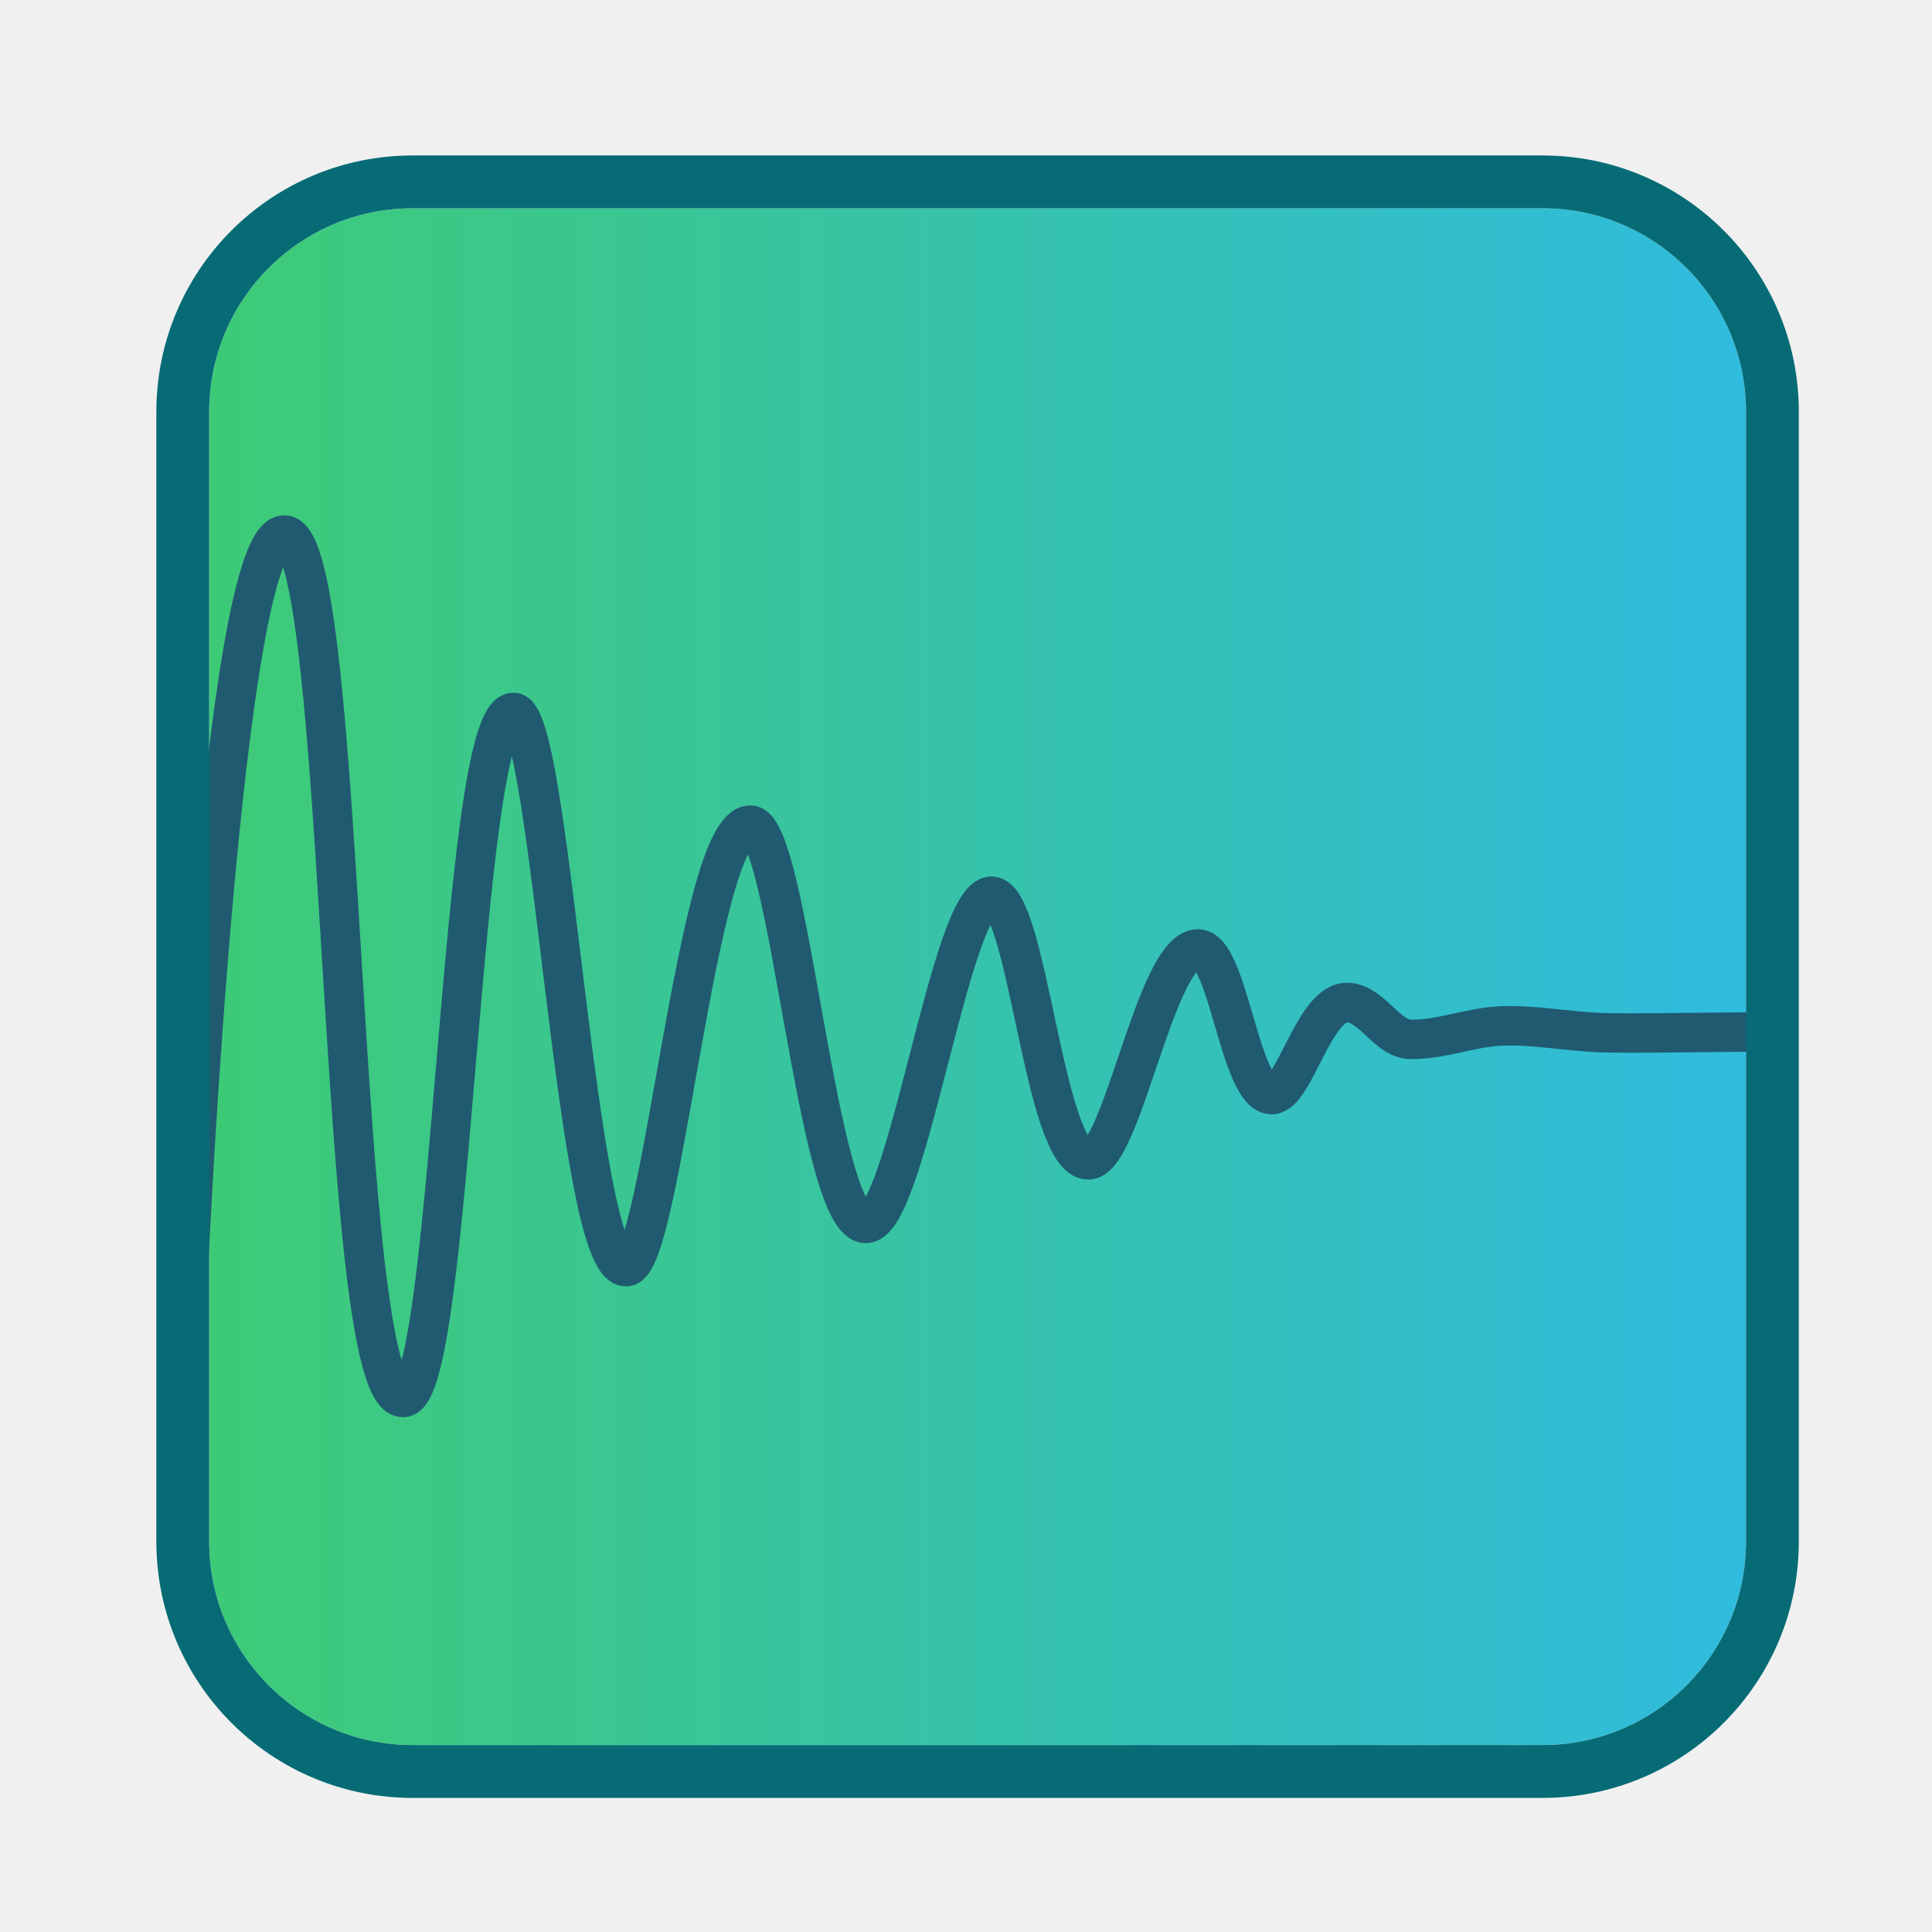
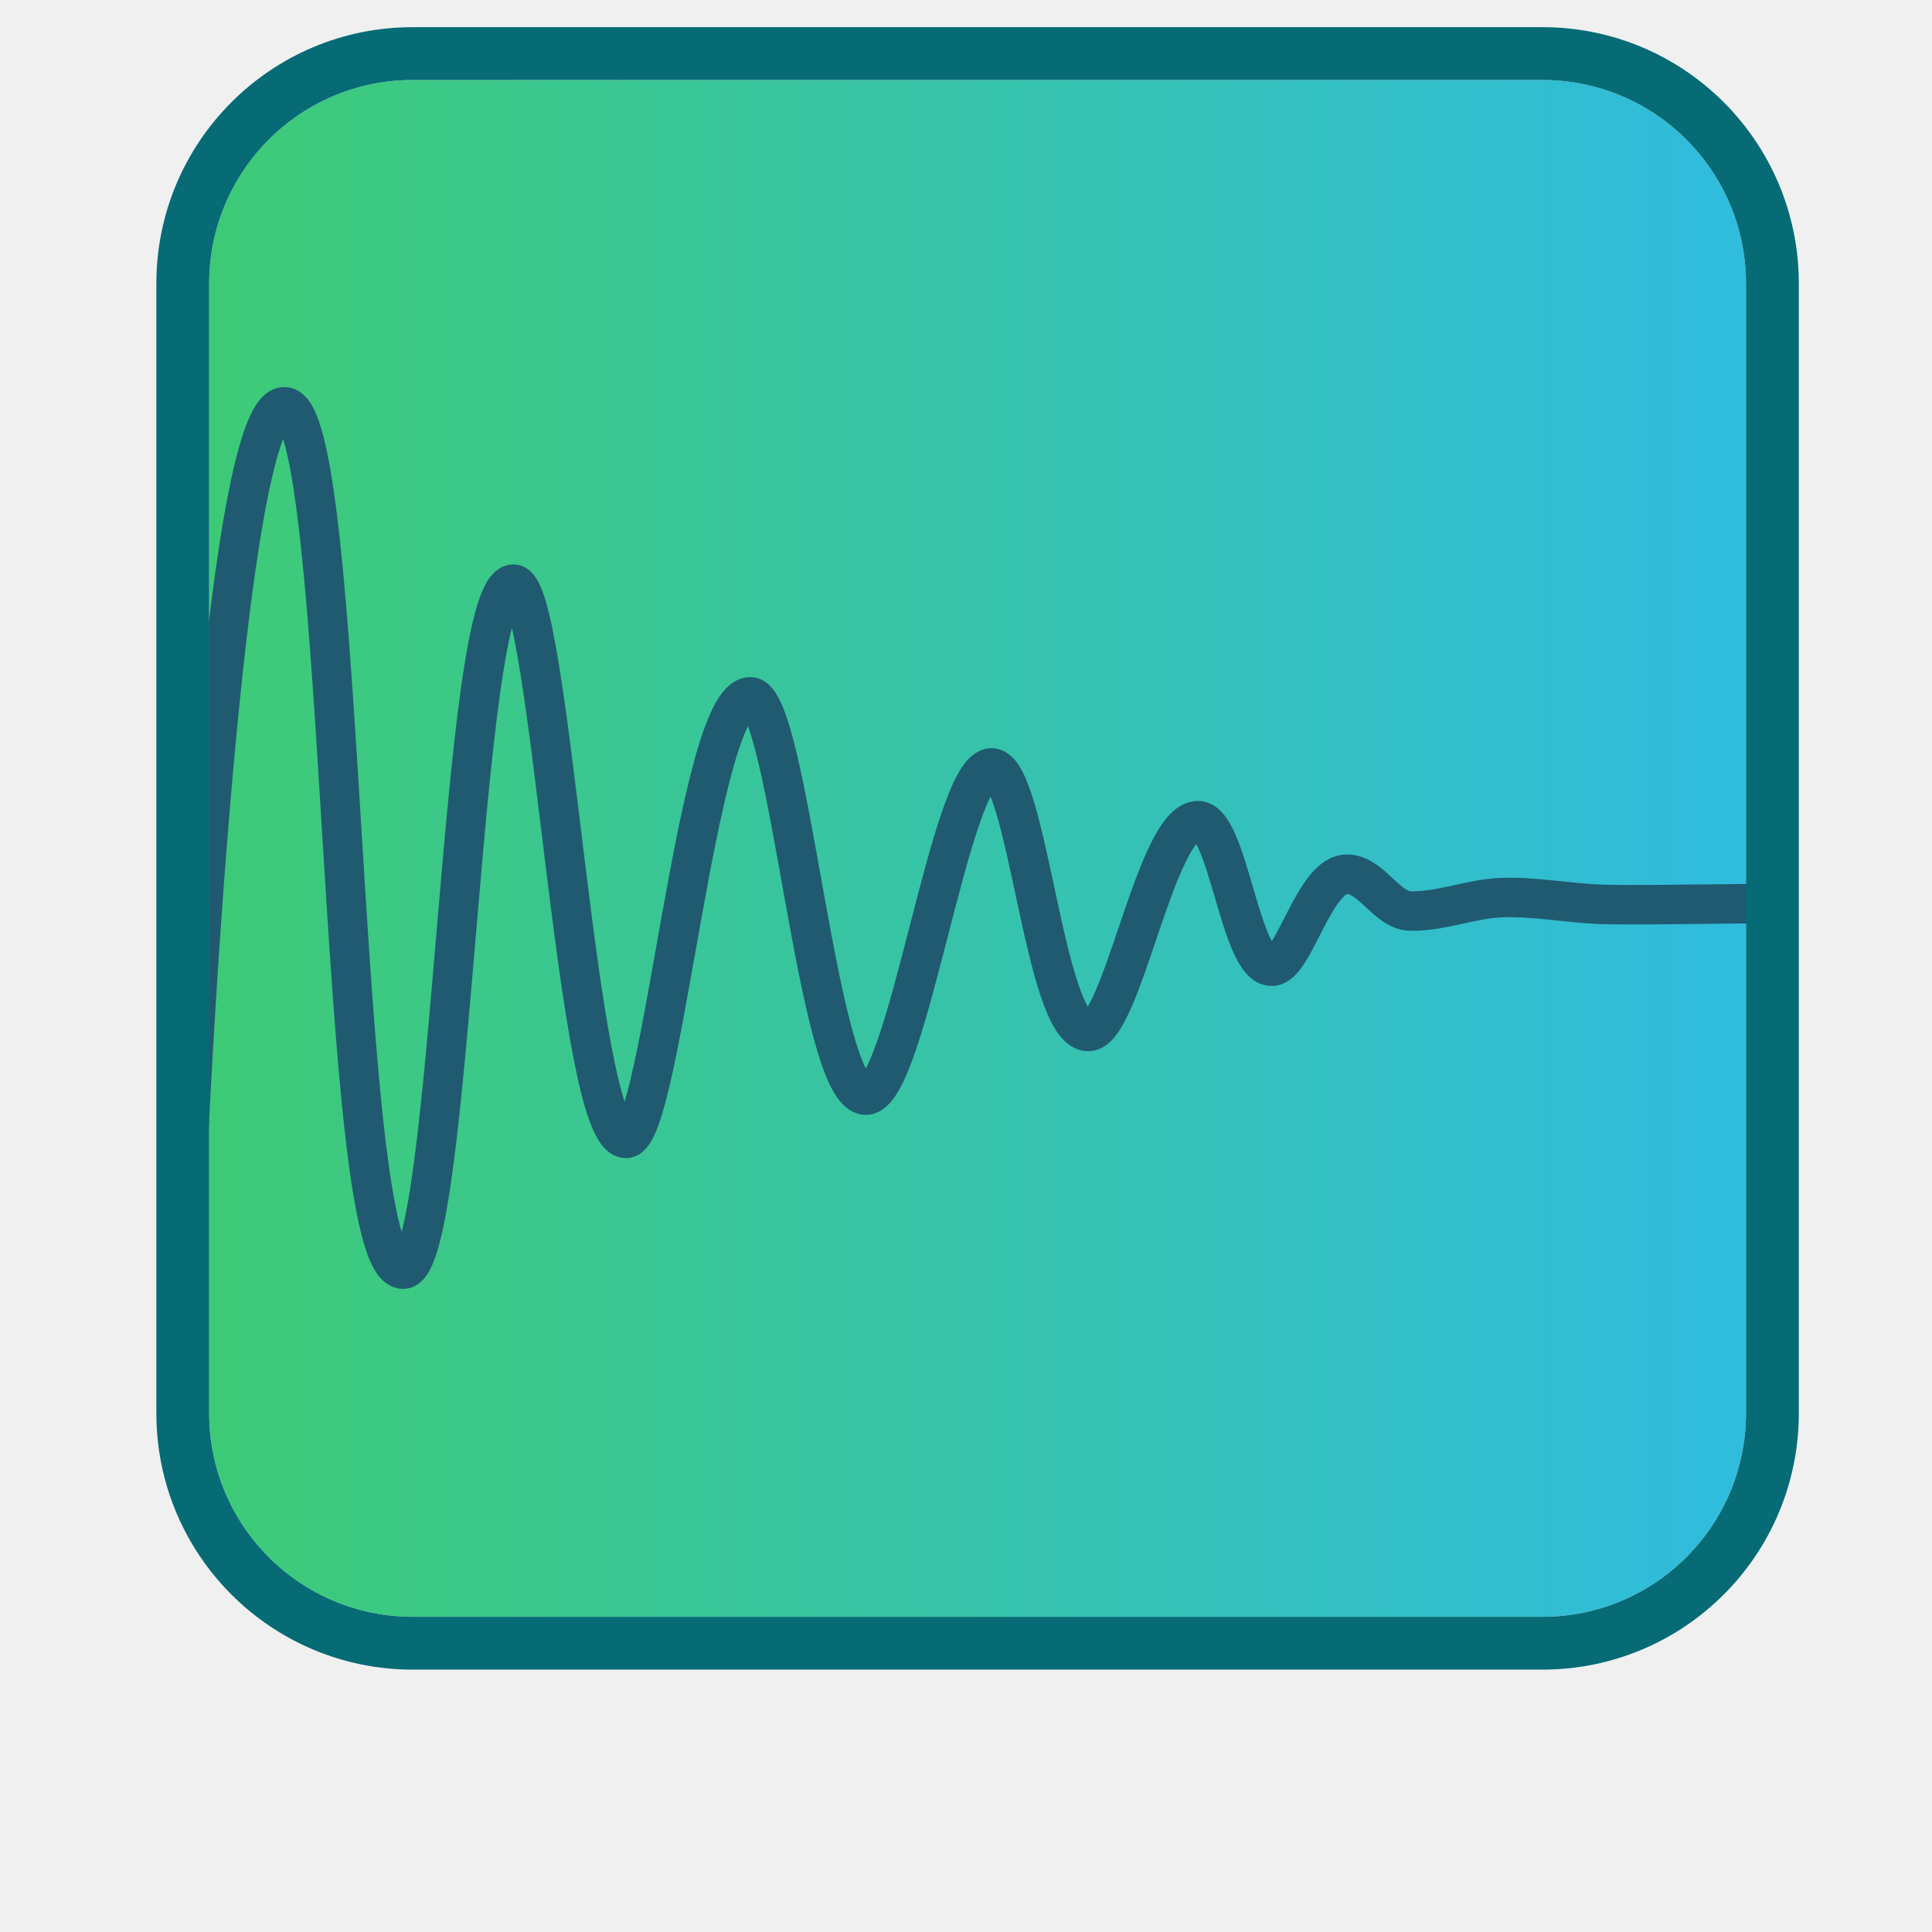
<svg xmlns="http://www.w3.org/2000/svg" xmlns:xlink="http://www.w3.org/1999/xlink" width="512" height="512" viewBox="0 0 512 512" id="svg2" version="1.1">
  <defs id="defs4">
    <linearGradient id="linearGradient3999">
      <stop style="stop-color:#3ecb73;stop-opacity:1;" offset="0" id="stop3995" />
      <stop style="stop-color:#2fbbe2;stop-opacity:1;" offset="1" id="stop3997" />
    </linearGradient>
-     <linearGradient xlink:href="#linearGradient3999" id="linearGradient4001" x1="11.69" y1="987.944" x2="118.081" y2="987.944" gradientUnits="userSpaceOnUse" />
+     <linearGradient xlink:href="#linearGradient3999" id="linearGradient4001" x1="11.69" y1="987.944" x2="118.081" y2="987.944" gradientUnits="userSpaceOnUse" gradientTransform="translate(0,-8.31039)" />
  </defs>
  <g id="layer1" transform="translate(0,-540.3622)">
    <g id="g863" transform="matrix(4.091264,0,0,4.091264,-733.5072,-3116.524)" style="fill:#066b75;stroke:#005544;fill-opacity:1">
      <g id="g4541" transform="translate(177.7228,-30.85164)" style="fill:#066b75;fill-opacity:1">
-         <rect style="opacity:1;fill:url(#linearGradient4001);fill-opacity:1;stroke:#ffffff;stroke-width:3.423;stroke-linecap:round;stroke-miterlimit:4;stroke-dasharray:none;stroke-opacity:1" id="rect4862-9" width="102.968" height="102.968" x="13.402" y="936.46" ry="14.892" />
-         <path style="fill:none;fill-rule:evenodd;stroke:#205a70;stroke-width:2.557;stroke-linecap:round;stroke-linejoin:miter;stroke-miterlimit:4;stroke-dasharray:none;stroke-opacity:1;fill-opacity:1" d="m 13.799,1006.177 c 0,0 2.191,-46.771 6.176,-46.84 4.125,-0.071 3.318,55.853 7.698,55.862 3.245,0.01 3.641,-44.254 7.143,-44.371 2.467,-0.082 4.009,35.964 7.308,35.899 2.319,-0.046 4.555,-28.555 8.039,-28.599 2.501,-0.032 4.329,25.876 7.501,25.798 2.664,-0.066 5.477,-21.287 8.141,-21.193 2.315,0.082 3.394,17.052 6.247,17.074 2.183,0.017 4.356,-13.58 7.093,-13.658 1.976,-0.057 2.727,9.483 4.813,9.43 1.461,-0.036 2.728,-6.049 4.914,-5.962 1.541,0.061 2.537,2.356 4.053,2.385 1.977,0.038 3.901,-0.788 5.877,-0.867 2.164,-0.086 4.32,0.361 6.485,0.434 1.755,0.058 5.269,0 5.269,0 l 5.725,-0.055" id="path4166-1" />
-         <rect style="fill:none;fill-opacity:1;stroke:#066b75;stroke-width:3.423;stroke-linecap:round;stroke-miterlimit:4;stroke-dasharray:none;stroke-opacity:1" id="rect4862-9-7" width="102.968" height="102.968" x="13.402" y="936.46" ry="14.892" rx="14.892" />
+         <rect style="opacity:1;fill:url(#linearGradient4001);fill-opacity:1;stroke:#ffffff;stroke-width:3.423;stroke-linecap:round;stroke-miterlimit:4;stroke-dasharray:none;stroke-opacity:1" id="rect4862-9" width="102.968" height="102.968" x="13.402" y="928.15" ry="14.892" />
+         <path style="fill:none;fill-opacity:1;fill-rule:evenodd;stroke:#205a70;stroke-width:2.557;stroke-linecap:round;stroke-linejoin:miter;stroke-miterlimit:4;stroke-dasharray:none;stroke-opacity:1" d="m 13.799,997.867 c 0,0 2.191,-46.772 6.176,-46.841 4.125,-0.071 3.318,55.853 7.698,55.863 3.245,0.01 3.641,-44.255 7.143,-44.371 2.467,-0.082 4.009,35.964 7.308,35.899 2.319,-0.046 4.555,-28.555 8.039,-28.6 2.501,-0.032 4.329,25.876 7.501,25.798 2.664,-0.066 5.477,-21.287 8.141,-21.193 2.315,0.082 3.394,17.052 6.247,17.074 2.183,0.017 4.356,-13.58 7.093,-13.658 1.976,-0.057 2.727,9.483 4.813,9.43 1.461,-0.036 2.728,-6.049 4.914,-5.962 1.541,0.061 2.537,2.356 4.053,2.385 1.977,0.038 3.901,-0.788 5.877,-0.867 2.164,-0.086 4.32,0.361 6.485,0.434 1.755,0.058 5.269,0 5.269,0 l 5.725,-0.055" id="path4166-1" />
+         <rect style="fill:none;fill-opacity:1;stroke:#066b75;stroke-width:3.423;stroke-linecap:round;stroke-miterlimit:4;stroke-dasharray:none;stroke-opacity:1" id="rect4862-9-7" width="102.968" height="102.968" x="13.402" y="928.15" ry="14.892" rx="14.892" />
+         <text xml:space="preserve" style="font-size:16.677px;text-align:start;writing-mode:lr-tb;direction:ltr;text-anchor:start;fill:#00203f;fill-opacity:0.941;stroke-width:1.39" x="134.234" y="990.116" id="text1">
+           <tspan id="tspan1" style="font-style:normal;font-variant:normal;font-weight:500;font-stretch:normal;font-family:'.Lucida Grande UI';-inkscape-font-specification:'.Lucida Grande UI Medium';fill:#00203f;fill-opacity:0.941;stroke:none;stroke-width:1.39" x="134.234" y="990.116">VeraGrid</tspan>
+         </text>
      </g>
    </g>
    <rect style="opacity:1;fill:#00aa88;fill-opacity:1;stroke:none;stroke-width:4;stroke-linecap:square;stroke-linejoin:bevel;stroke-miterlimit:4;stroke-dasharray:none;stroke-dashoffset:0;stroke-opacity:1;paint-order:stroke fill markers" id="rect865" width="77.338" height="75.405" x="-562.634" y="306.05" />
    <rect style="opacity:1;fill:#165044;fill-opacity:1;stroke:none;stroke-width:2.618;stroke-linecap:square;stroke-linejoin:bevel;stroke-miterlimit:4;stroke-dasharray:none;stroke-dashoffset:0;stroke-opacity:1;paint-order:stroke fill markers" id="rect867" width="70.87" height="69.604" x="-518.165" y="342.786" />
    <rect style="opacity:1;fill:#00203f;fill-opacity:0.941;stroke:none;stroke-width:4;stroke-linecap:square;stroke-linejoin:bevel;stroke-miterlimit:4;stroke-dasharray:none;stroke-dashoffset:0;stroke-opacity:1;paint-order:stroke fill markers" id="rect865-6" width="77.338" height="75.405" x="-569.67" y="460.526" />
    <rect style="opacity:1;fill:#adefd1;fill-opacity:0.941;stroke:none;stroke-width:2.618;stroke-linecap:square;stroke-linejoin:bevel;stroke-miterlimit:4;stroke-dasharray:none;stroke-dashoffset:0;stroke-opacity:1;paint-order:stroke fill markers" id="rect867-7" width="70.87" height="69.604" x="-525.2" y="497.261" />
  </g>
</svg>
